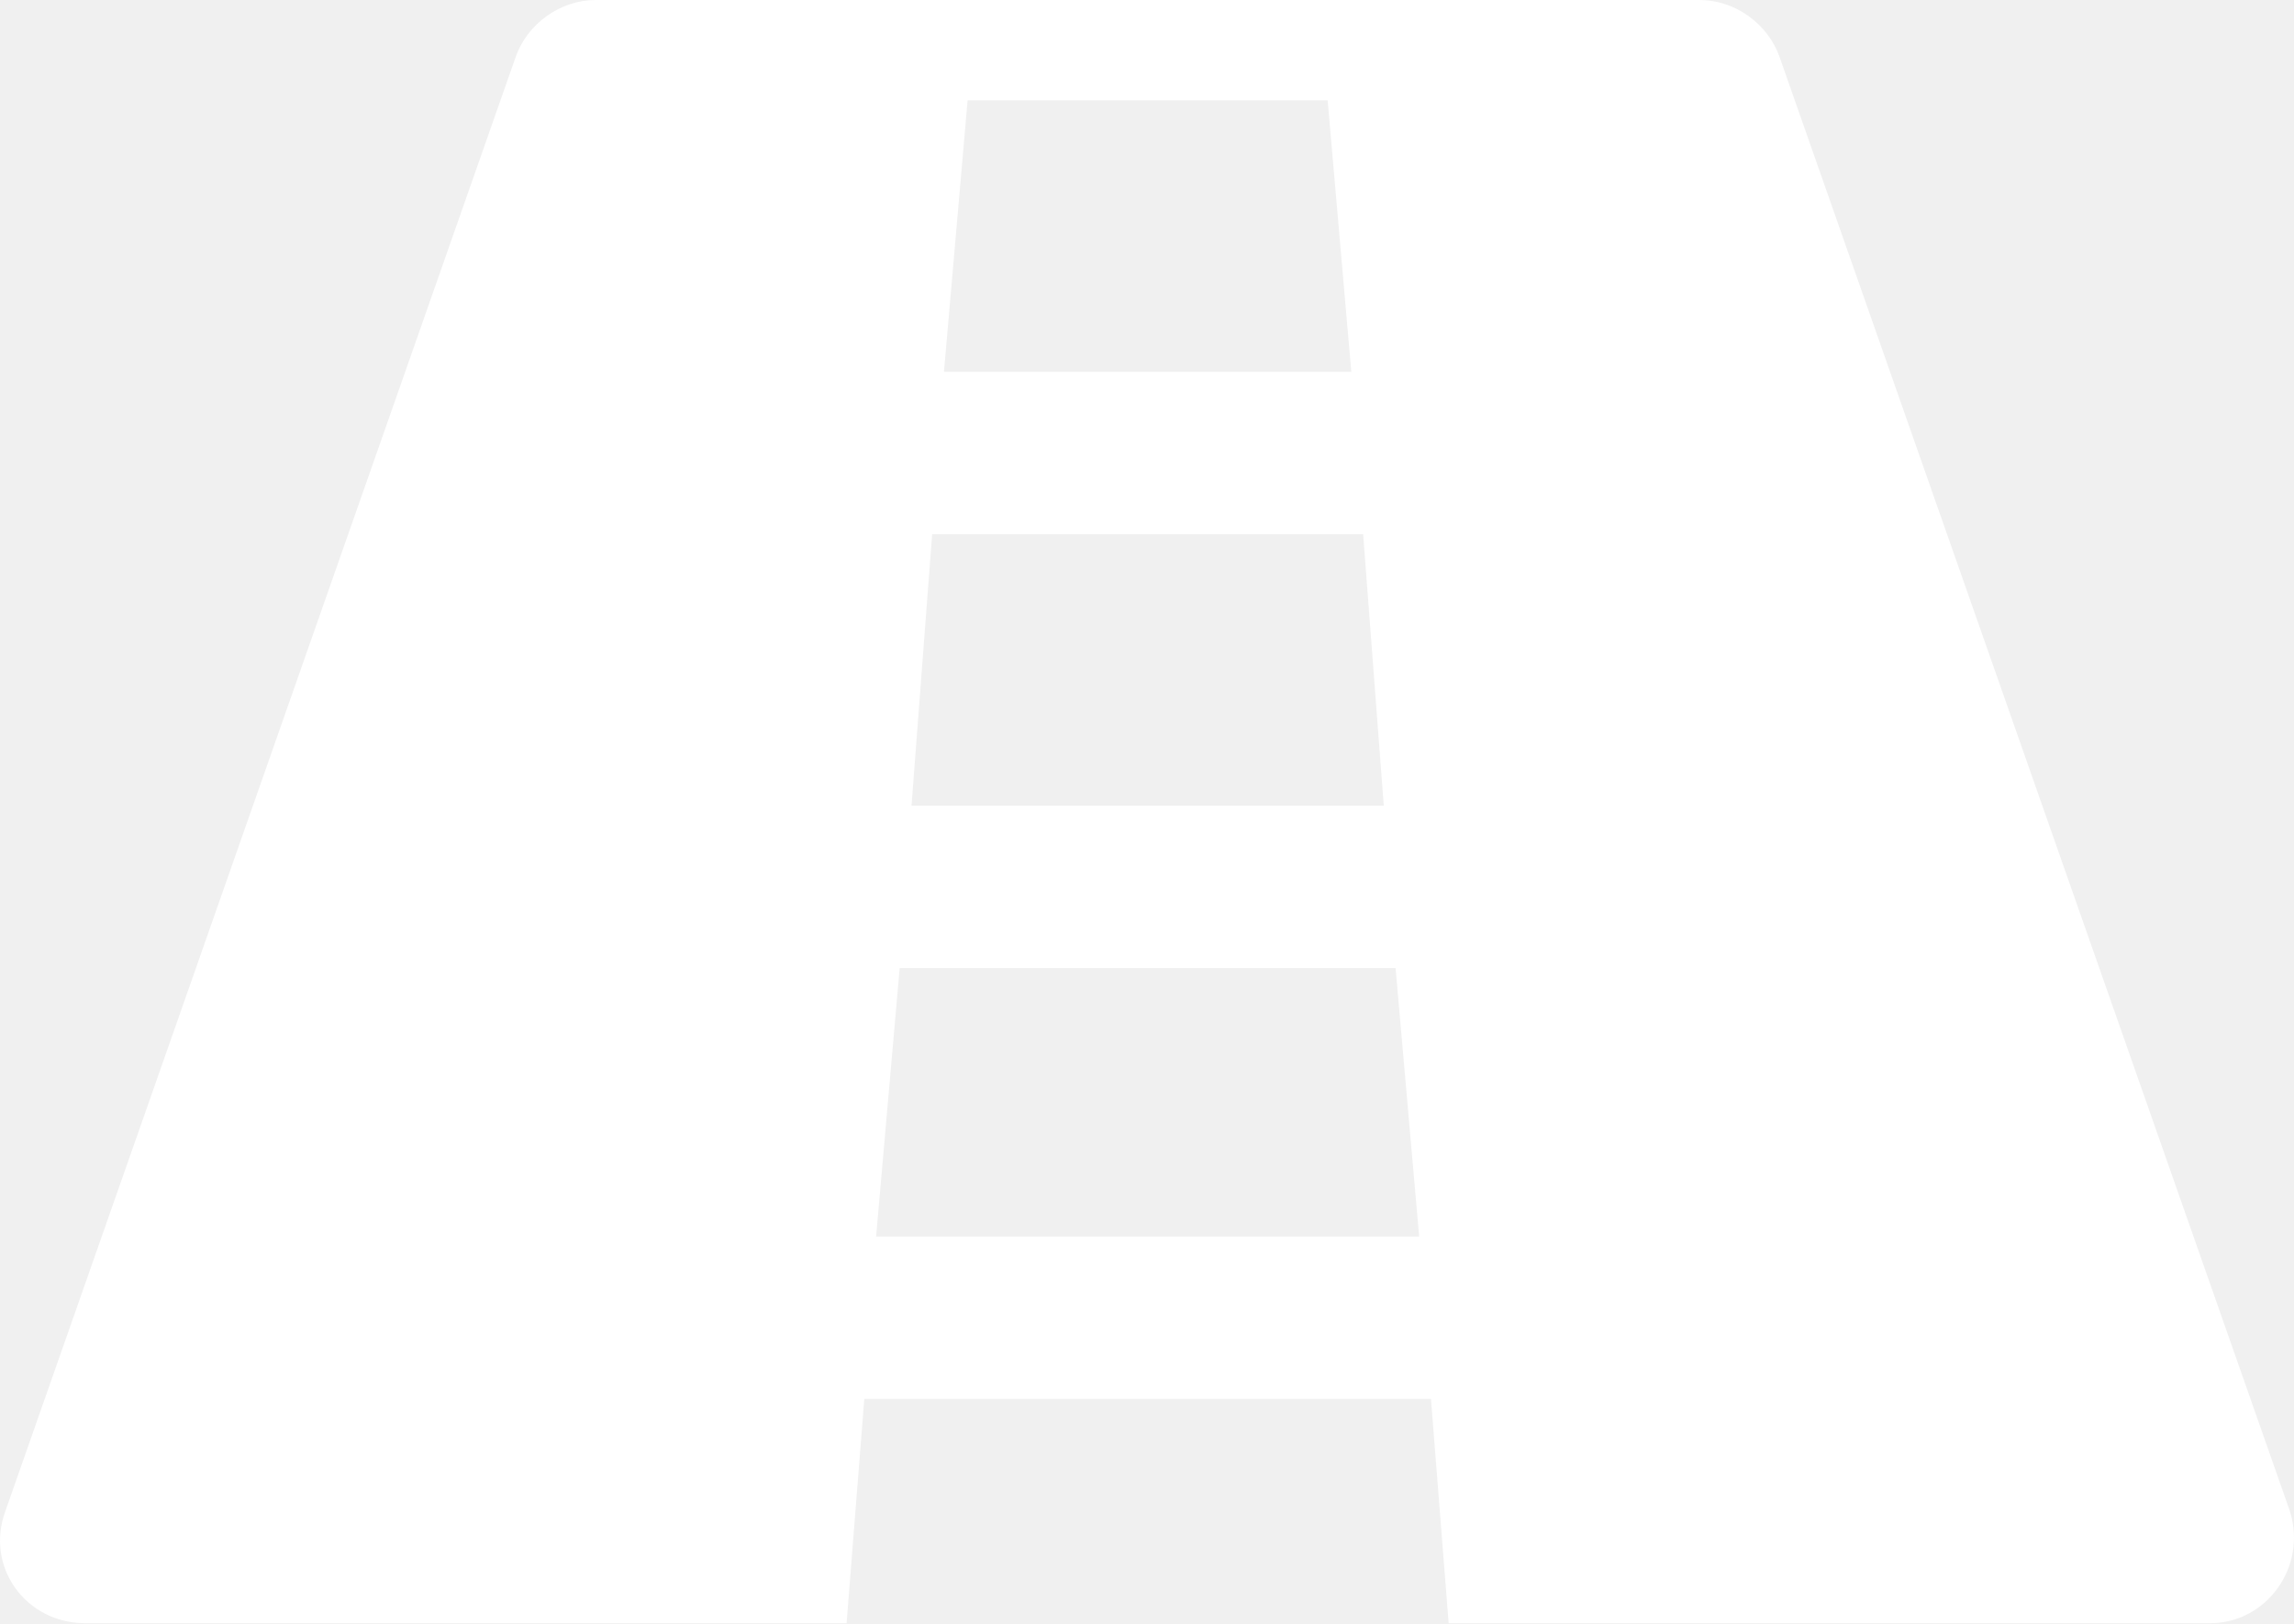
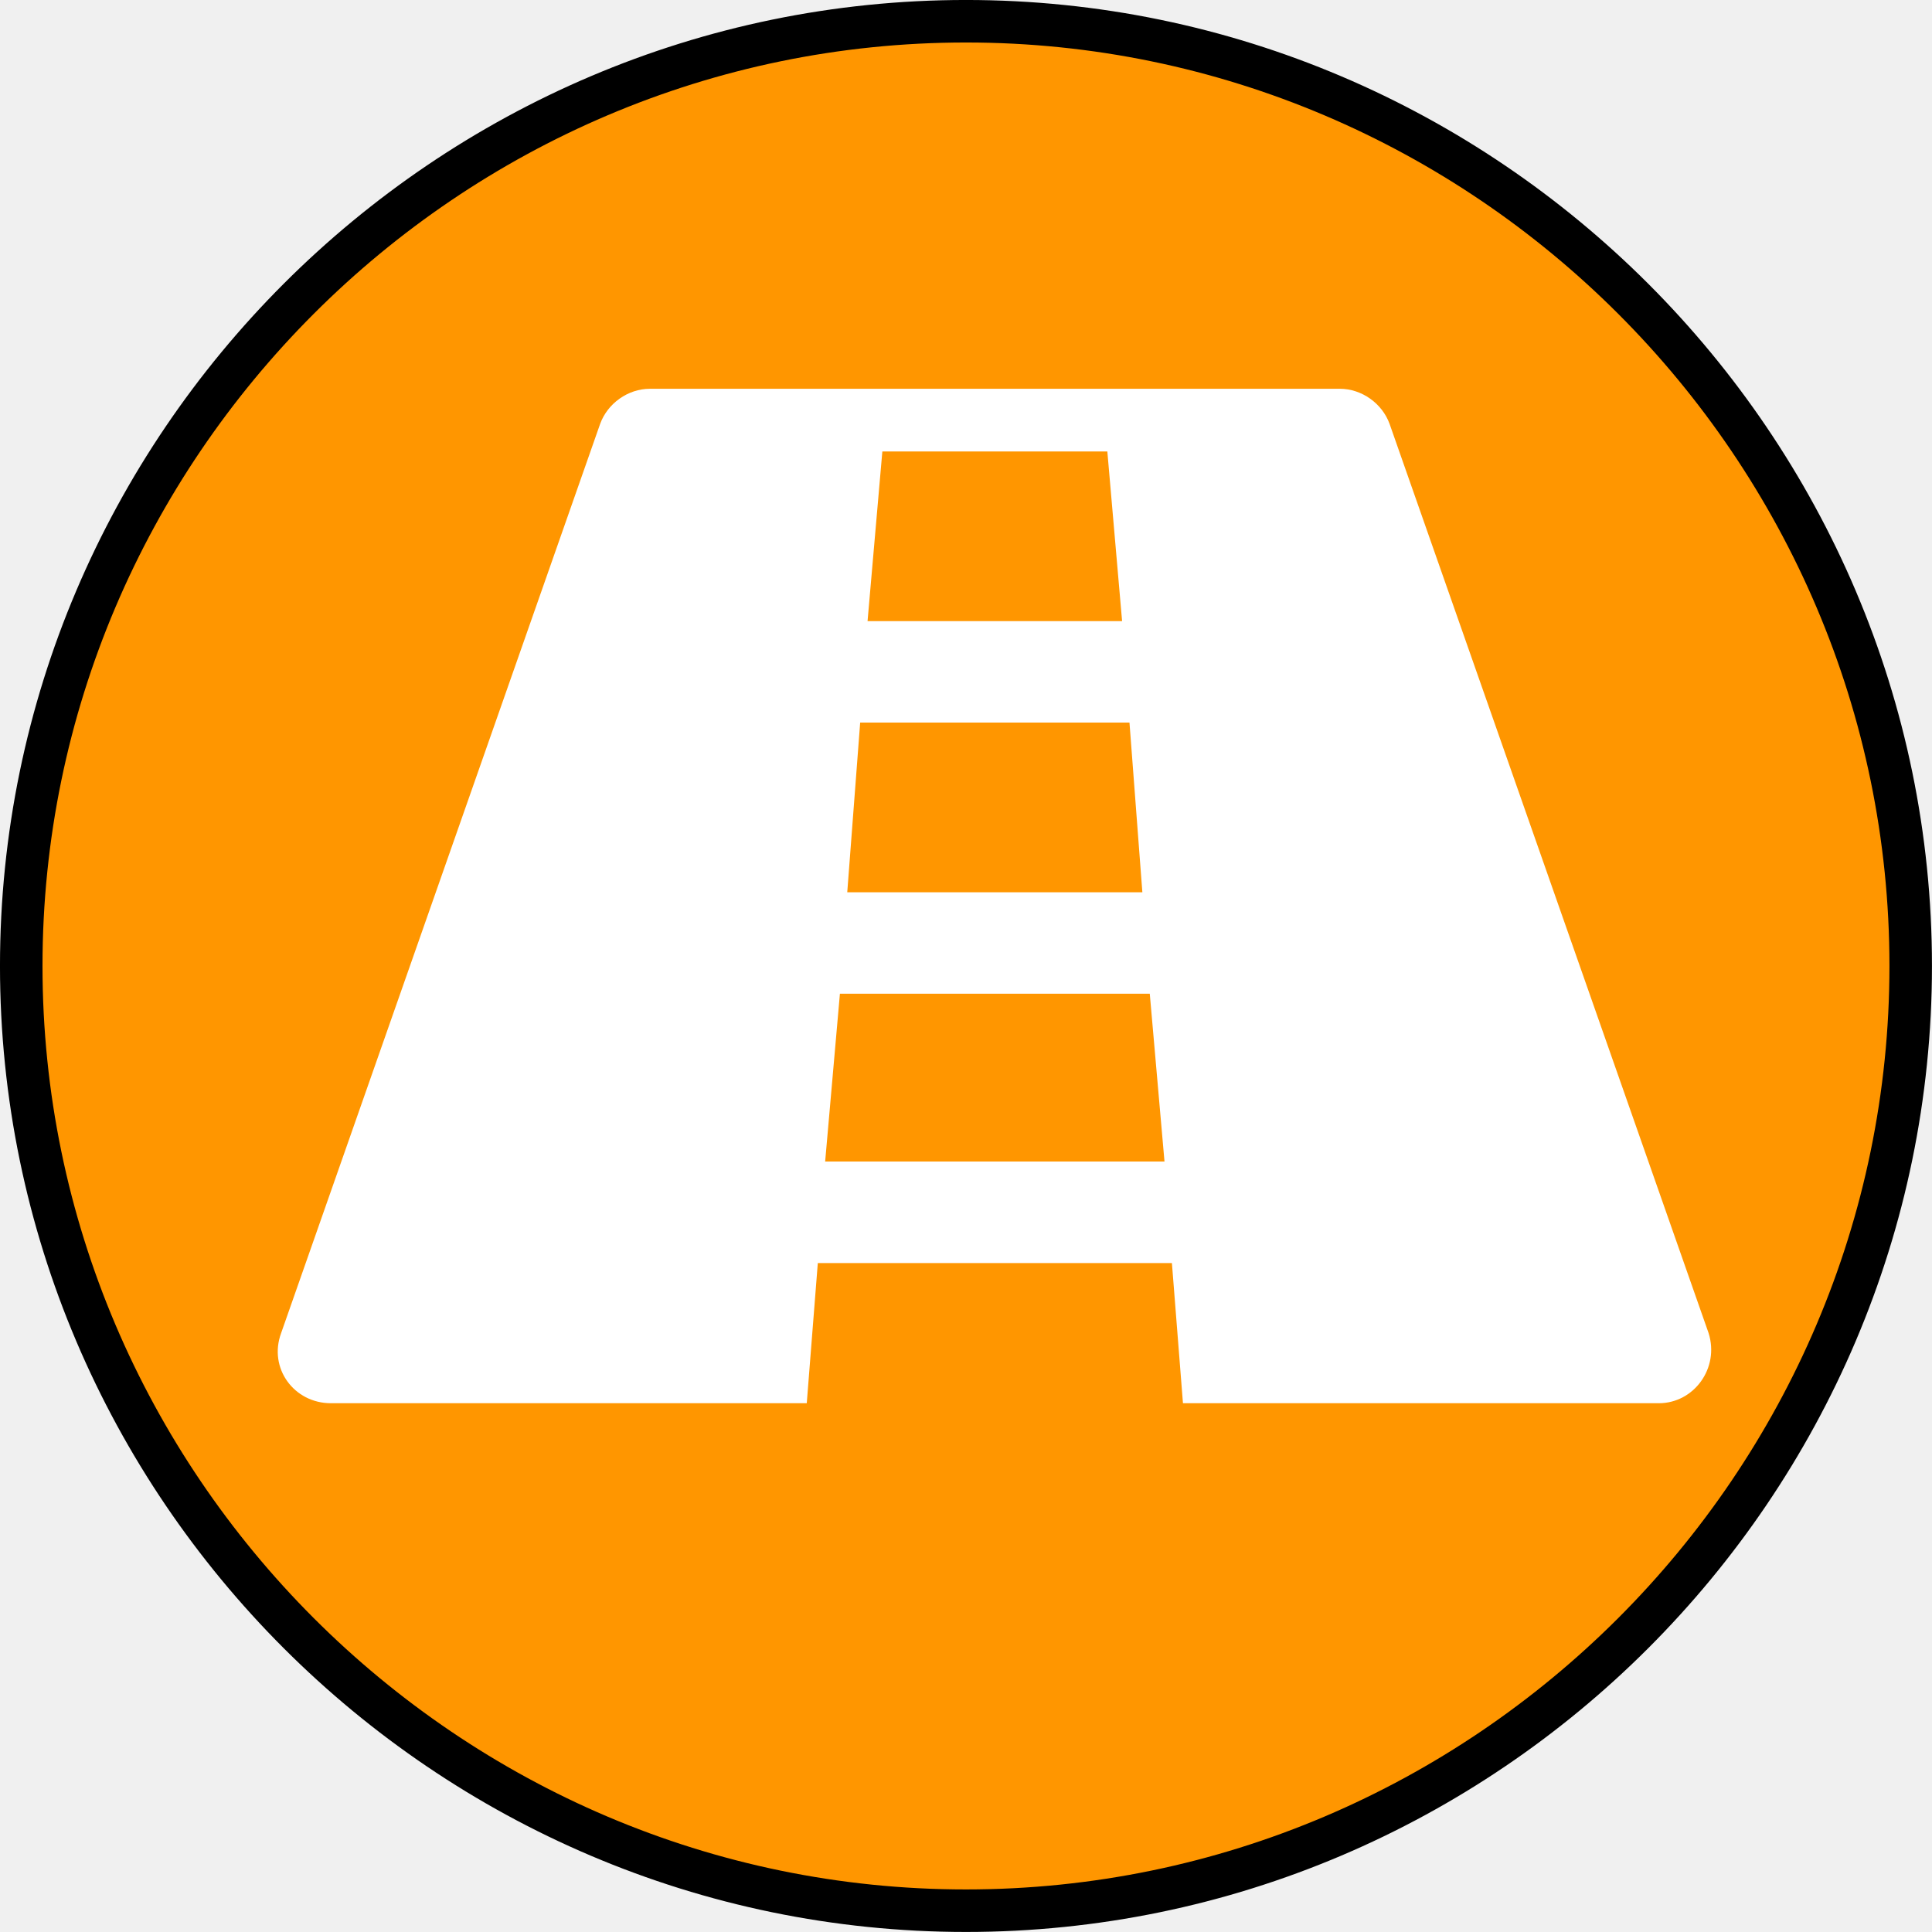
- <svg xmlns="http://www.w3.org/2000/svg" version="1.1" id="圖層_1" x="0" y="0" viewBox="0 0 77.722 55" xml:space="preserve" width="77.722" height="55">
-   <defs id="defs860" />
-   <path id="path6323" d="m 20.183,0 c -1.2,0 -2.301,0.8 -2.701,1.9 L 0.183,51.199 c -0.7,1.9 0.699,3.801 2.699,3.801 H 28.683 l 0.6,-7.6 H 48.482 L 49.081,55 h 25.801 c 1.9,0 3.299,-1.901 2.699,-3.801 L 60.282,1.9 C 59.882,0.8 58.781,0 57.581,0 Z m 12.6,3.4 h 12.199 l 0.801,9.199 H 31.982 Z m -1.201,14.699 h 14.602 l 0.699,9.201 h -16 z m -1.1,14.701 h 16.801 l 0.799,9.1 H 29.683 Z" style="fill:#ffffff" />
-   <g id="g853" transform="translate(-11.11806,-22.5)" />
+ <svg xmlns="http://www.w3.org/2000/svg" width="54.725" height="54.725" version="1.1" viewBox="0 0 54.725 54.725" xml:space="preserve">
+   <g transform="matrix(1.338 0 0 1.338 -40.606 -13.026)">
+     <path d="m50.798 10.185c-11 0-20 9-20 20s9 20 20 20 20-9 20-20-9-20-20-20z" fill="#ff9600" stroke="#000" stroke-width=".9" />
+   </g>
+   <path d="m18.411 11.012c-0.627 0-1.202 0.418-1.411 0.993l-9.037 25.756c-0.366 0.993 0.365 1.986 1.41 1.986h13.479l0.313-3.97h10.03l0.313 3.97h13.479c0.993 0 1.724-0.993 1.41-1.986l-9.037-25.756c-0.209-0.575-0.784-0.993-1.411-0.993zm6.582 1.776h6.373l0.418 4.806h-7.21zm-0.628 7.679h7.628l0.365 4.807h-8.359zm-0.574 7.68h8.777l0.417 4.754h-9.612z" fill="#fff" stroke-width=".522" />
</svg>
